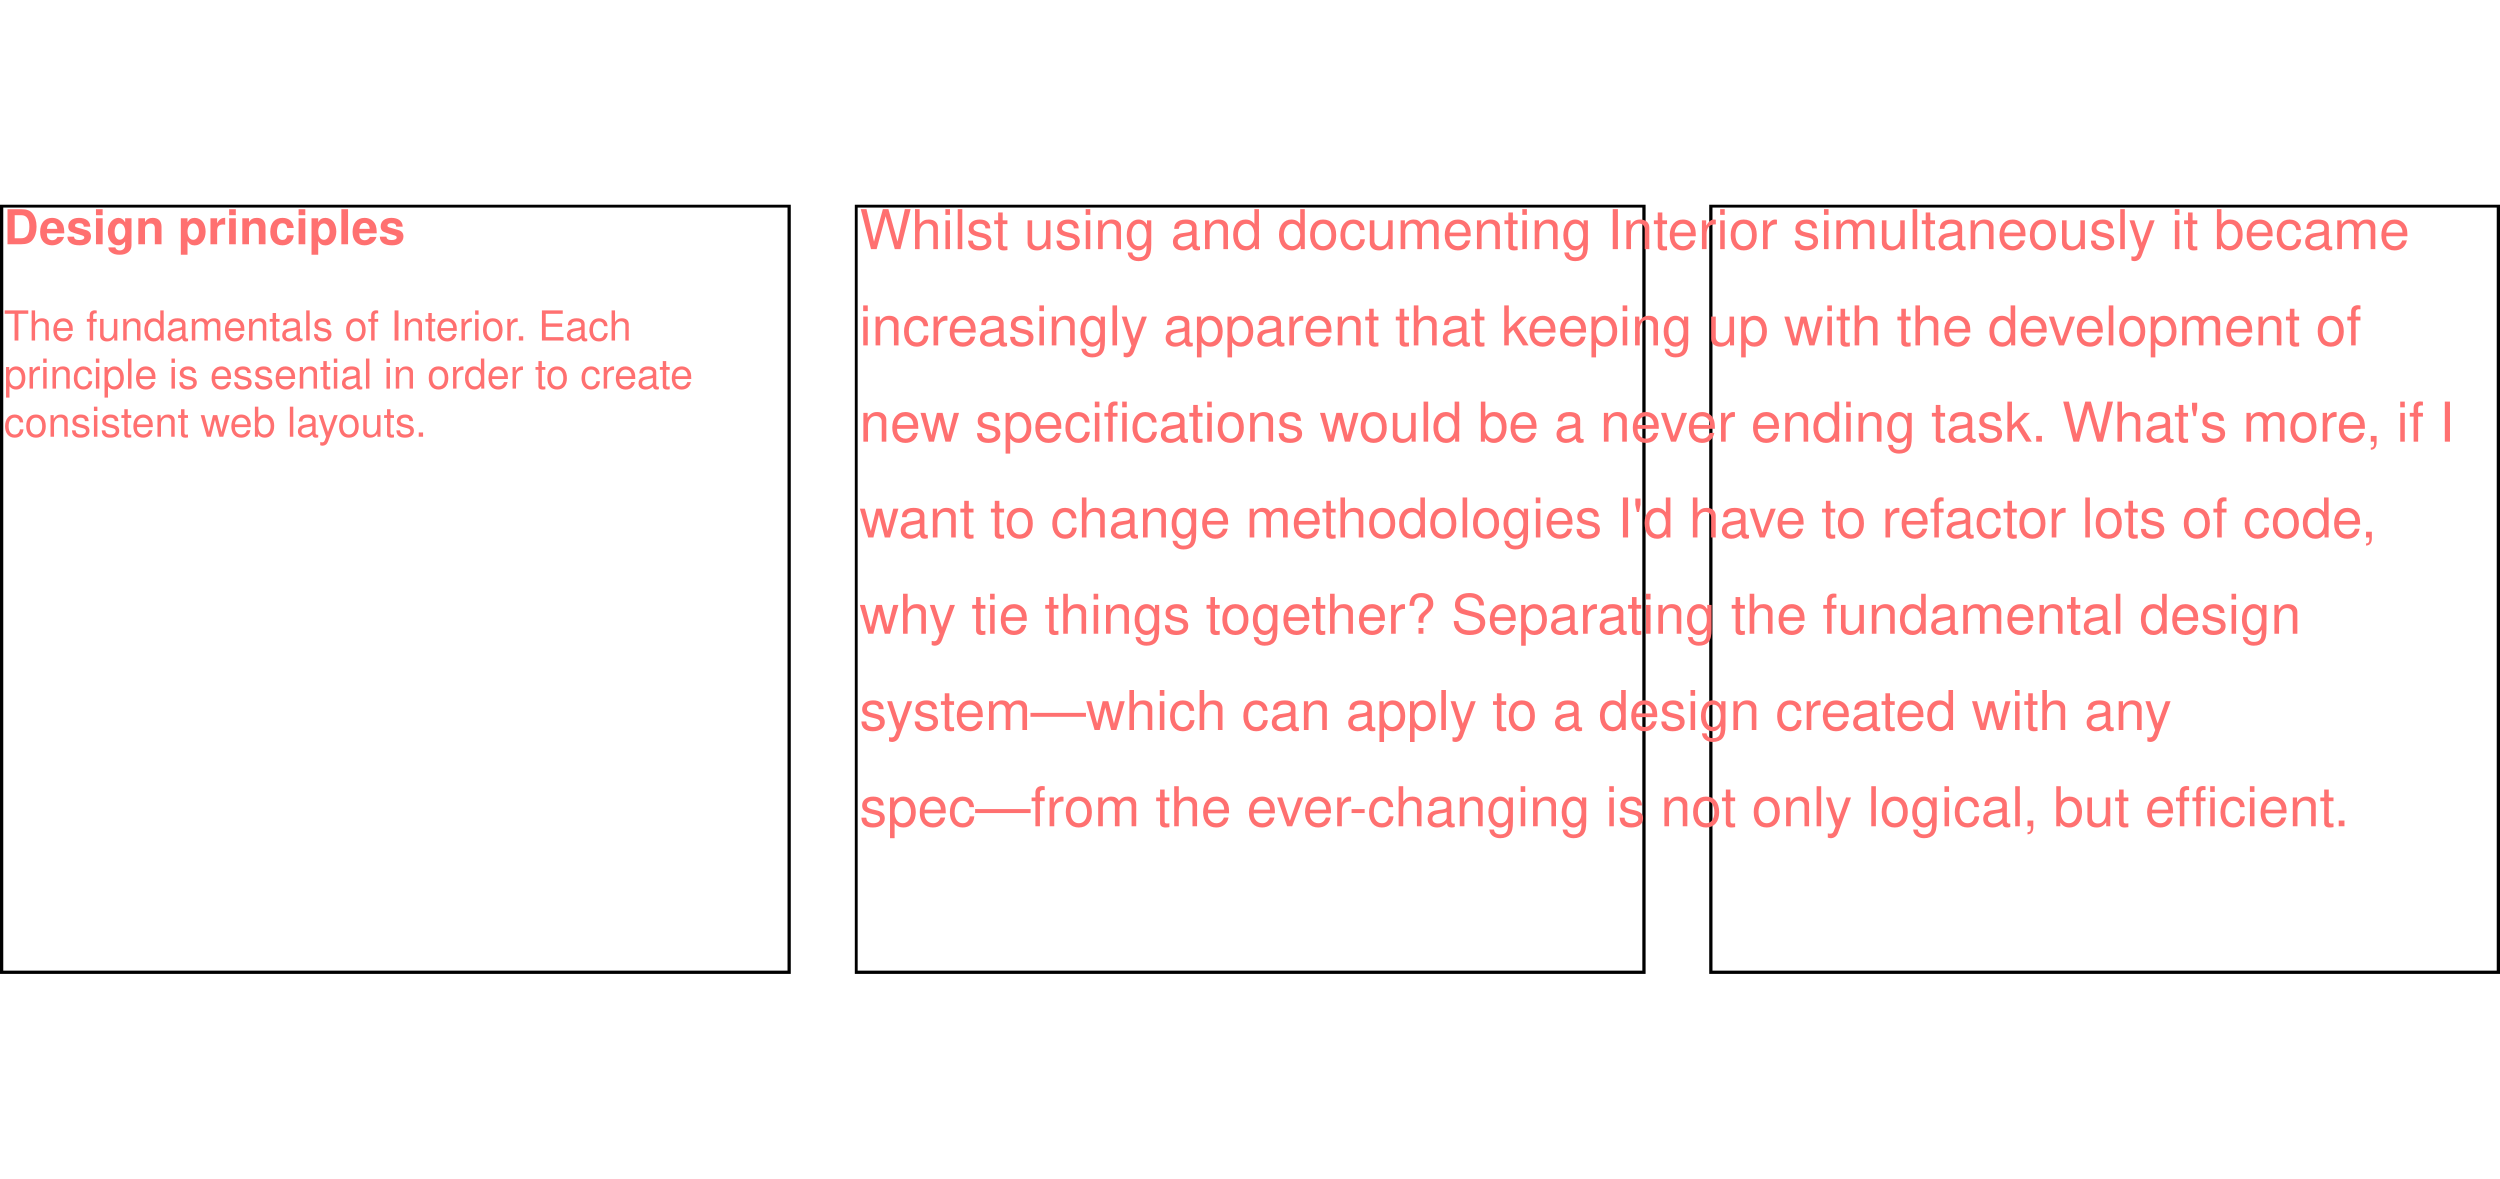
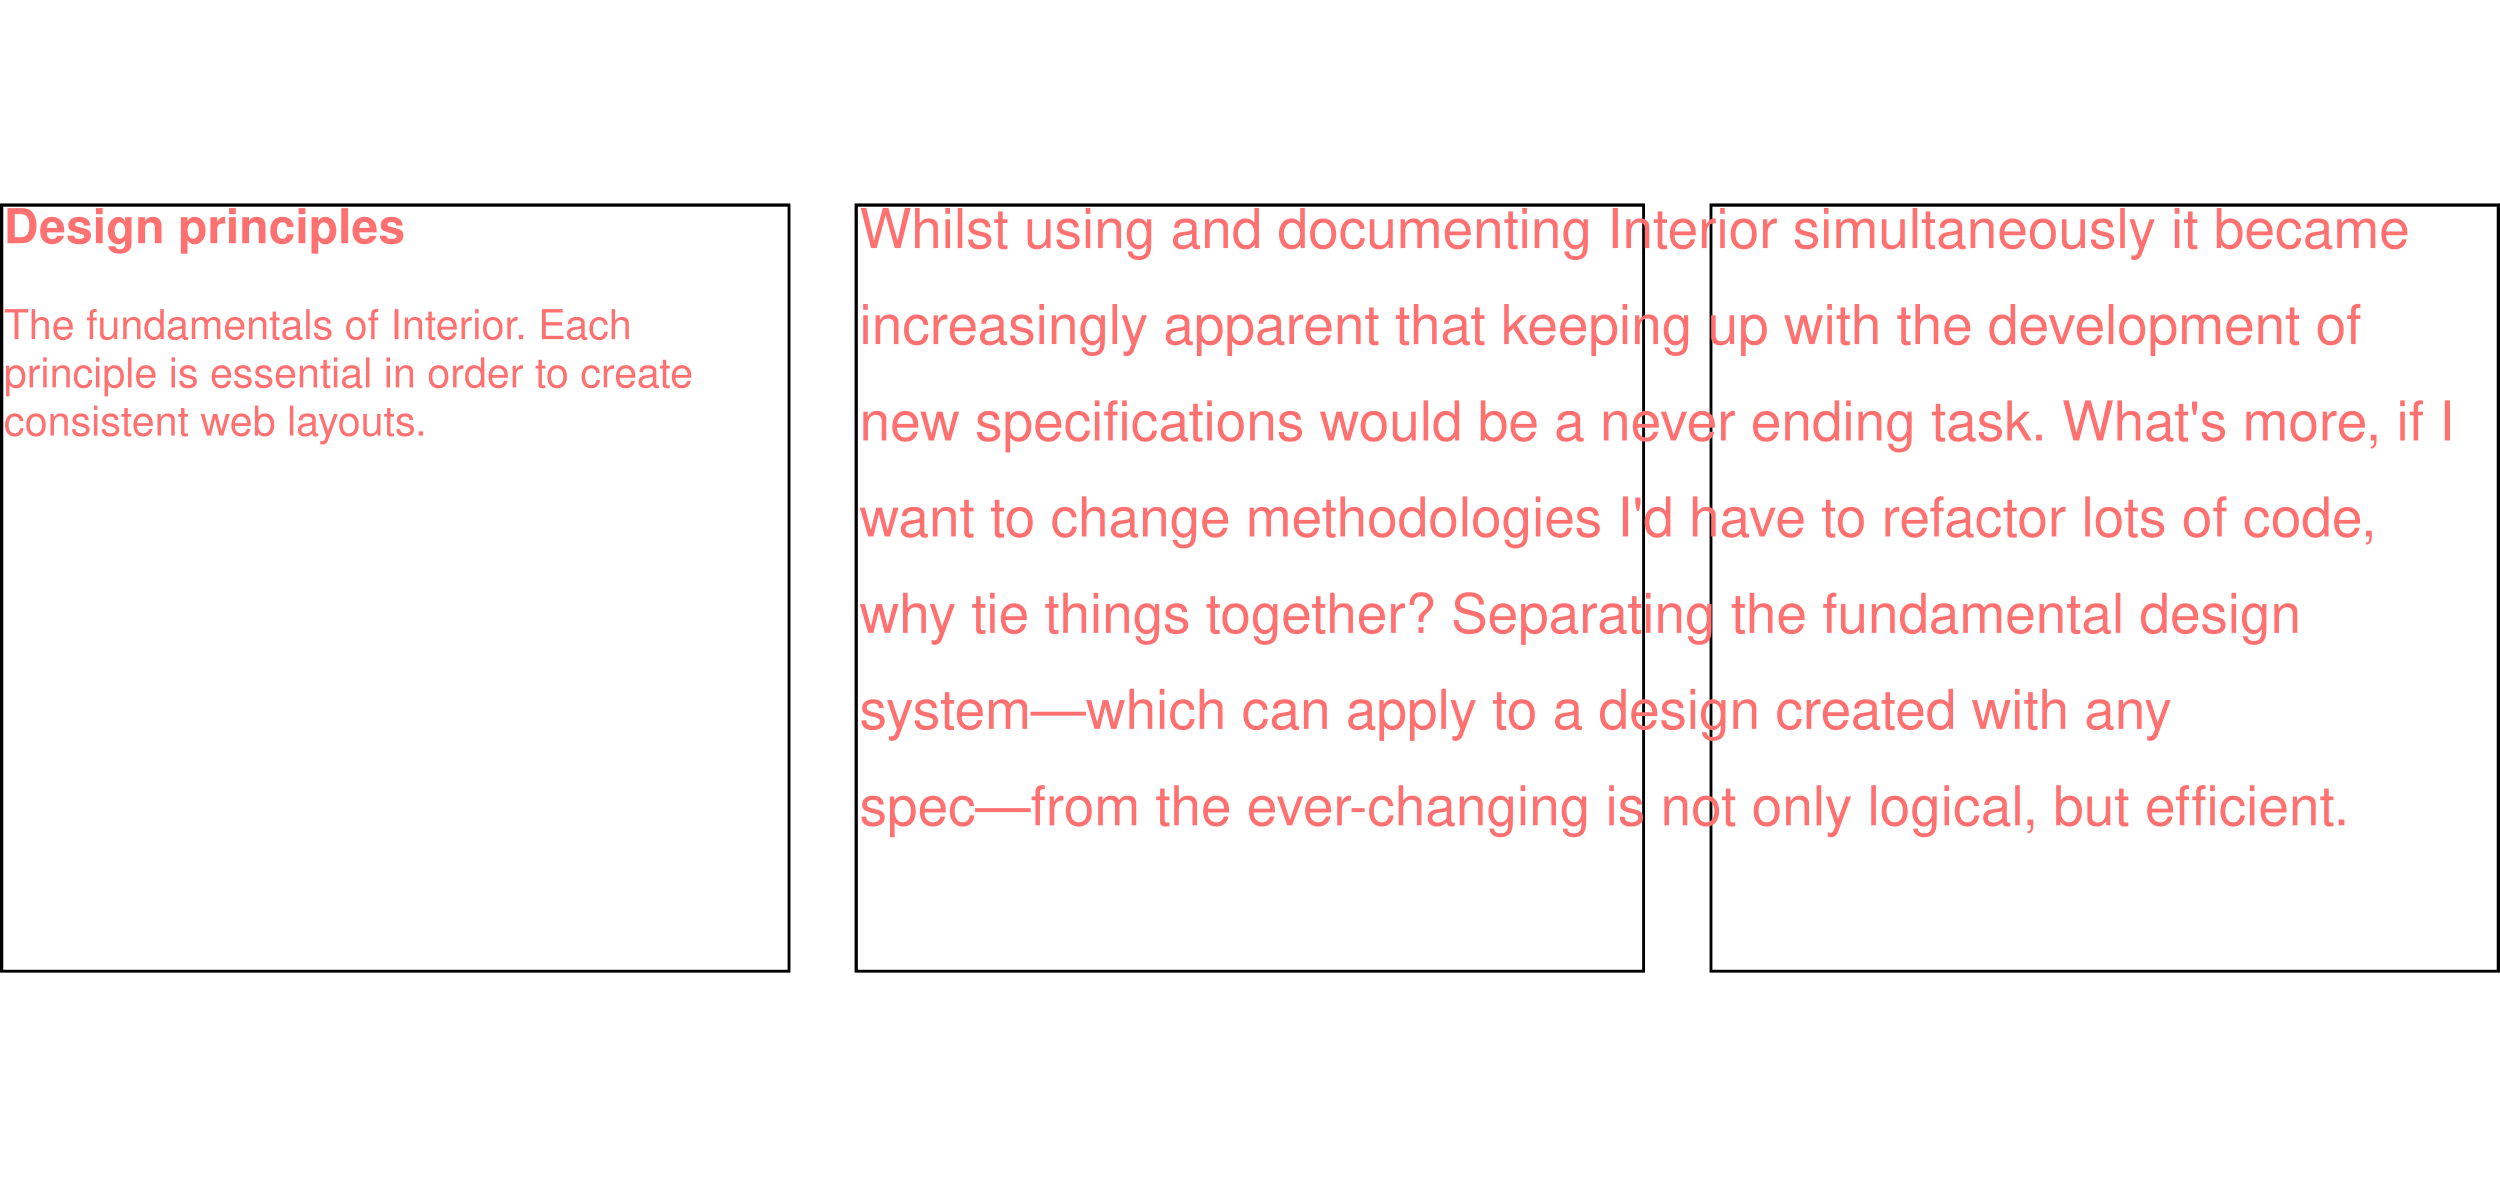
- <svg xmlns="http://www.w3.org/2000/svg" version="1.1" x="0px" y="0px" width="613px" height="289px" viewBox="0 0 613 289" enable-background="new 0 0 613 289" xml:space="preserve">
-   <g id="Layer_1">
-     <g id="Artwork">
-       <g id="Guides" display="none">
- 		</g>
-       <g id="BG">
+ <svg xmlns="http://www.w3.org/2000/svg" version="1.1" x="0px" y="0px" width="612px" height="288px" viewBox="0 0 612 288" enable-background="new 0 0 612 288" xml:space="preserve">
+   <g id="_x31_">
+     <g>
+       <g>
        <g>
-           <g>
-             <path d="M193.1,50.9v187.1H0.8V50.9H193.1 M193.9,50.2H0v188.6h193.9V50.2L193.9,50.2z" />
-           </g>
-           <g>
-             <path d="M402.7,50.9v187.1H210.3V50.9H402.7 M403.4,50.2H209.6v188.6h193.9V50.2L403.4,50.2z" />
-           </g>
-           <g>
-             <path d="M612.2,50.9v187.1H419.9V50.9H612.2 M613,50.2H419.1v188.6H613V50.2L613,50.2z" />
-           </g>
+           <path d="M192.8,50.6v186.8H0.8V50.6H192.8 M193.5,49.8H0v188.3h193.5V49.8L193.5,49.8z" />
        </g>
-         <rect x="-18.7" y="24.1" fill="none" width="515.4" height="242.6" />
-         <rect x="210.8" y="51.5" fill="none" width="402.2" height="175" />
-         <text transform="matrix(1 0 0 1 210.7617 61.0928)">
-           <tspan x="0" y="0" fill="#FF7070" font-family="&quot;Helvetica Neue&quot;, Helvetica, Arial, sans-serif" font-size="13.475">Whilst using and documenting Interior simultaneously it became </tspan>
-           <tspan x="0" y="23.6" fill="#FF7070" font-family="&quot;Helvetica Neue&quot;, Helvetica, Arial, sans-serif" font-size="13.475">increasingly apparent that keeping up with the development of </tspan>
-           <tspan x="0" y="47.2" fill="#FF7070" font-family="&quot;Helvetica Neue&quot;, Helvetica, Arial, sans-serif" font-size="13.475">new specifications would be a never ending task. What's more, if I </tspan>
-           <tspan x="0" y="70.7" fill="#FF7070" font-family="&quot;Helvetica Neue&quot;, Helvetica, Arial, sans-serif" font-size="13.475">want to change methodologies I'd have to refactor lots of code, </tspan>
-           <tspan x="0" y="94.3" fill="#FF7070" font-family="&quot;Helvetica Neue&quot;, Helvetica, Arial, sans-serif" font-size="13.475">why tie things together? Separating the fundamental design </tspan>
-           <tspan x="0" y="117.9" fill="#FF7070" font-family="&quot;Helvetica Neue&quot;, Helvetica, Arial, sans-serif" font-size="13.475">system—which can apply to a design created with any </tspan>
-           <tspan x="0" y="141.5" fill="#FF7070" font-family="&quot;Helvetica Neue&quot;, Helvetica, Arial, sans-serif" font-size="13.475">spec—from the ever-changing is not only logical, but efficient.</tspan>
-         </text>
-         <rect x="0.9" y="51.5" fill="none" width="192" height="161.5" />
-         <text transform="matrix(1 0 0 1 0.9326 59.8901)">
-           <tspan x="0" y="0" fill="#FF7070" font-family="&quot;Helvetica Neue&quot;, Helvetica, Arial, sans-serif" font-weight="bold" font-size="11.791">Design principles</tspan>
-           <tspan x="0" y="23.6" fill="#FF7070" font-family="&quot;Helvetica Neue&quot;, Helvetica, Arial, sans-serif" font-size="10.106">The fundamentals of Interior. Each </tspan>
-           <tspan x="0" y="35.4" fill="#FF7070" font-family="&quot;Helvetica Neue&quot;, Helvetica, Arial, sans-serif" font-size="10.106">principle is essential in order to create </tspan>
-           <tspan x="0" y="47.2" fill="#FF7070" font-family="&quot;Helvetica Neue&quot;, Helvetica, Arial, sans-serif" font-size="10.106">consistent web layouts.</tspan>
-         </text>
+         <g>
+           <path d="M402,50.6v186.8H210V50.6H402 M402.8,49.8H209.2v188.3h193.5V49.8L402.8,49.8z" />
+         </g>
+         <g>
+           <path d="M611.2,50.6v186.8h-192V50.6H611.2 M612,49.8H418.5v188.3H612V49.8L612,49.8z" />
+         </g>
      </g>
-       <g id="_x31_920">
- 		</g>
-       <g id="_x31_366">
- 		</g>
-       <g id="_x37_68">
- 		</g>
+       <rect x="210.4" y="51.1" fill="none" width="401.5" height="174.7" />
+       <text transform="matrix(1 0 0 1 210.418 60.7285)">
+         <tspan x="0" y="0" fill="#FF7070" font-family="&quot;Helvetica Neue&quot;, Helvetica, Arial, sans-serif" font-size="13.453">Whilst using and documenting Interior simultaneously it became </tspan>
+         <tspan x="0" y="23.5" fill="#FF7070" font-family="&quot;Helvetica Neue&quot;, Helvetica, Arial, sans-serif" font-size="13.453">increasingly apparent that keeping up with the development of </tspan>
+         <tspan x="0" y="47.1" fill="#FF7070" font-family="&quot;Helvetica Neue&quot;, Helvetica, Arial, sans-serif" font-size="13.453">new specifications would be a never ending task. What's more, if I </tspan>
+         <tspan x="0" y="70.6" fill="#FF7070" font-family="&quot;Helvetica Neue&quot;, Helvetica, Arial, sans-serif" font-size="13.453">want to change methodologies I'd have to refactor lots of code, </tspan>
+         <tspan x="0" y="94.2" fill="#FF7070" font-family="&quot;Helvetica Neue&quot;, Helvetica, Arial, sans-serif" font-size="13.453">why tie things together? Separating the fundamental design </tspan>
+         <tspan x="0" y="117.7" fill="#FF7070" font-family="&quot;Helvetica Neue&quot;, Helvetica, Arial, sans-serif" font-size="13.453">system—which can apply to a design created with any </tspan>
+         <tspan x="0" y="141.3" fill="#FF7070" font-family="&quot;Helvetica Neue&quot;, Helvetica, Arial, sans-serif" font-size="13.453">spec—from the ever-changing is not only logical, but efficient.</tspan>
+       </text>
+       <rect x="0.9" y="51.1" fill="none" width="191.7" height="161.2" />
+       <text transform="matrix(1 0 0 1 0.9316 59.5278)">
+         <tspan x="0" y="0" fill="#FF7070" font-family="&quot;Helvetica Neue&quot;, Helvetica, Arial, sans-serif" font-weight="bold" font-size="11.771">Design principles</tspan>
+         <tspan x="0" y="23.5" fill="#FF7070" font-family="&quot;Helvetica Neue&quot;, Helvetica, Arial, sans-serif" font-size="10.09">The fundamentals of Interior. Each </tspan>
+         <tspan x="0" y="35.3" fill="#FF7070" font-family="&quot;Helvetica Neue&quot;, Helvetica, Arial, sans-serif" font-size="10.09">principle is essential in order to create </tspan>
+         <tspan x="0" y="47.1" fill="#FF7070" font-family="&quot;Helvetica Neue&quot;, Helvetica, Arial, sans-serif" font-size="10.09">consistent web layouts.</tspan>
+       </text>
    </g>
  </g>
-   <g id="Layer_2">
-     <g id="Artwork_copy">
-       <g id="Guides_copy" display="none">
- 		</g>
-       <g id="BG_copy">
- 		</g>
-       <g id="_x31_920_copy">
- 		</g>
-       <g id="_x31_366_copy">
- 		</g>
-       <g id="_x37_68_copy">
- 		</g>
-     </g>
-   </g>
-   <g id="Layer_3">
-     <g id="BG_1_">
- 	</g>
-     <g id="Guides_2_" display="none">
- 	</g>
-     <g id="Artwork_1_">
- 	</g>
-   </g>
-   <g id="Layer_4">
-     <g id="BG_2_" display="none">
- 	</g>
-     <g id="Guides_4_">
- 	</g>
-     <g id="Artwork_2_">
- 	</g>
-   </g>
-   <g id="Layer_5">
-     <g id="BG_3_">
- 	</g>
-     <g id="Artwork_3_">
- 	</g>
-     <g id="Guides_5_">
- 	</g>
-   </g>
-   <g id="Examples" display="none">
+   <g id="_x32_">
+ </g>
+   <g id="_x33_">
+ </g>
+   <g id="_x34_">
+ </g>
+   <g id="_x35_">
+ </g>
+   <g id="_x36_">
</g>
</svg>
